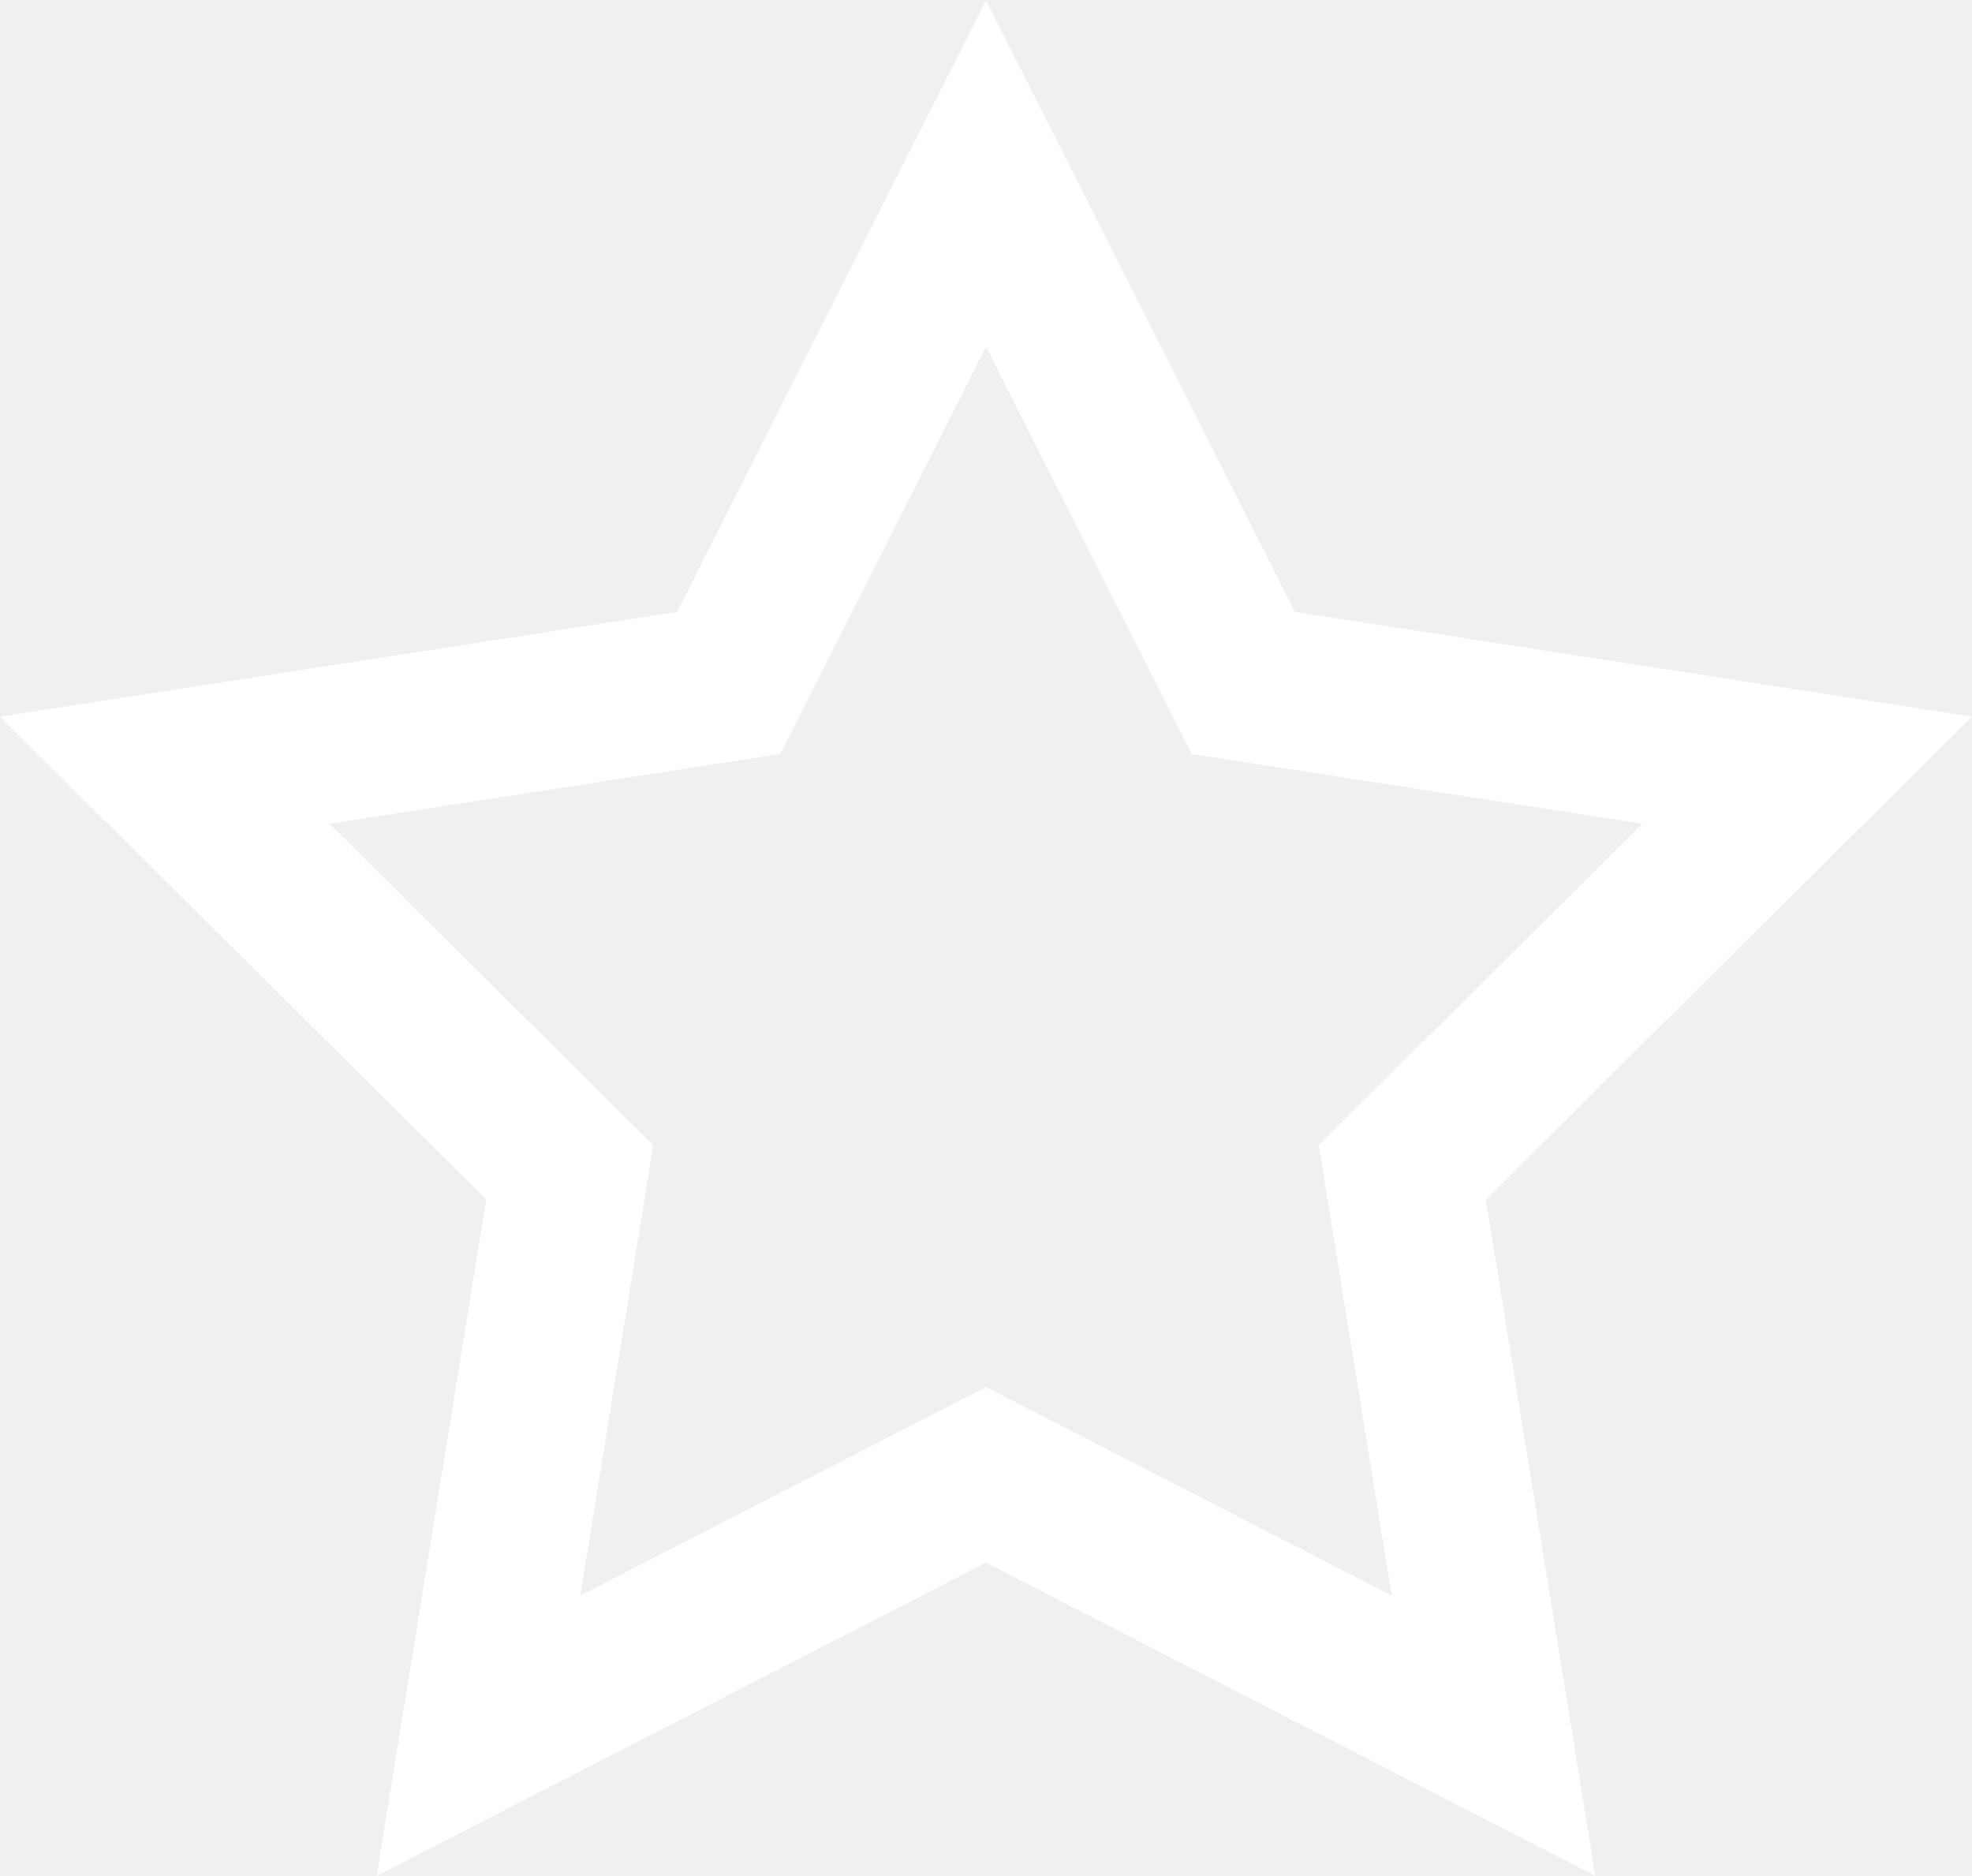
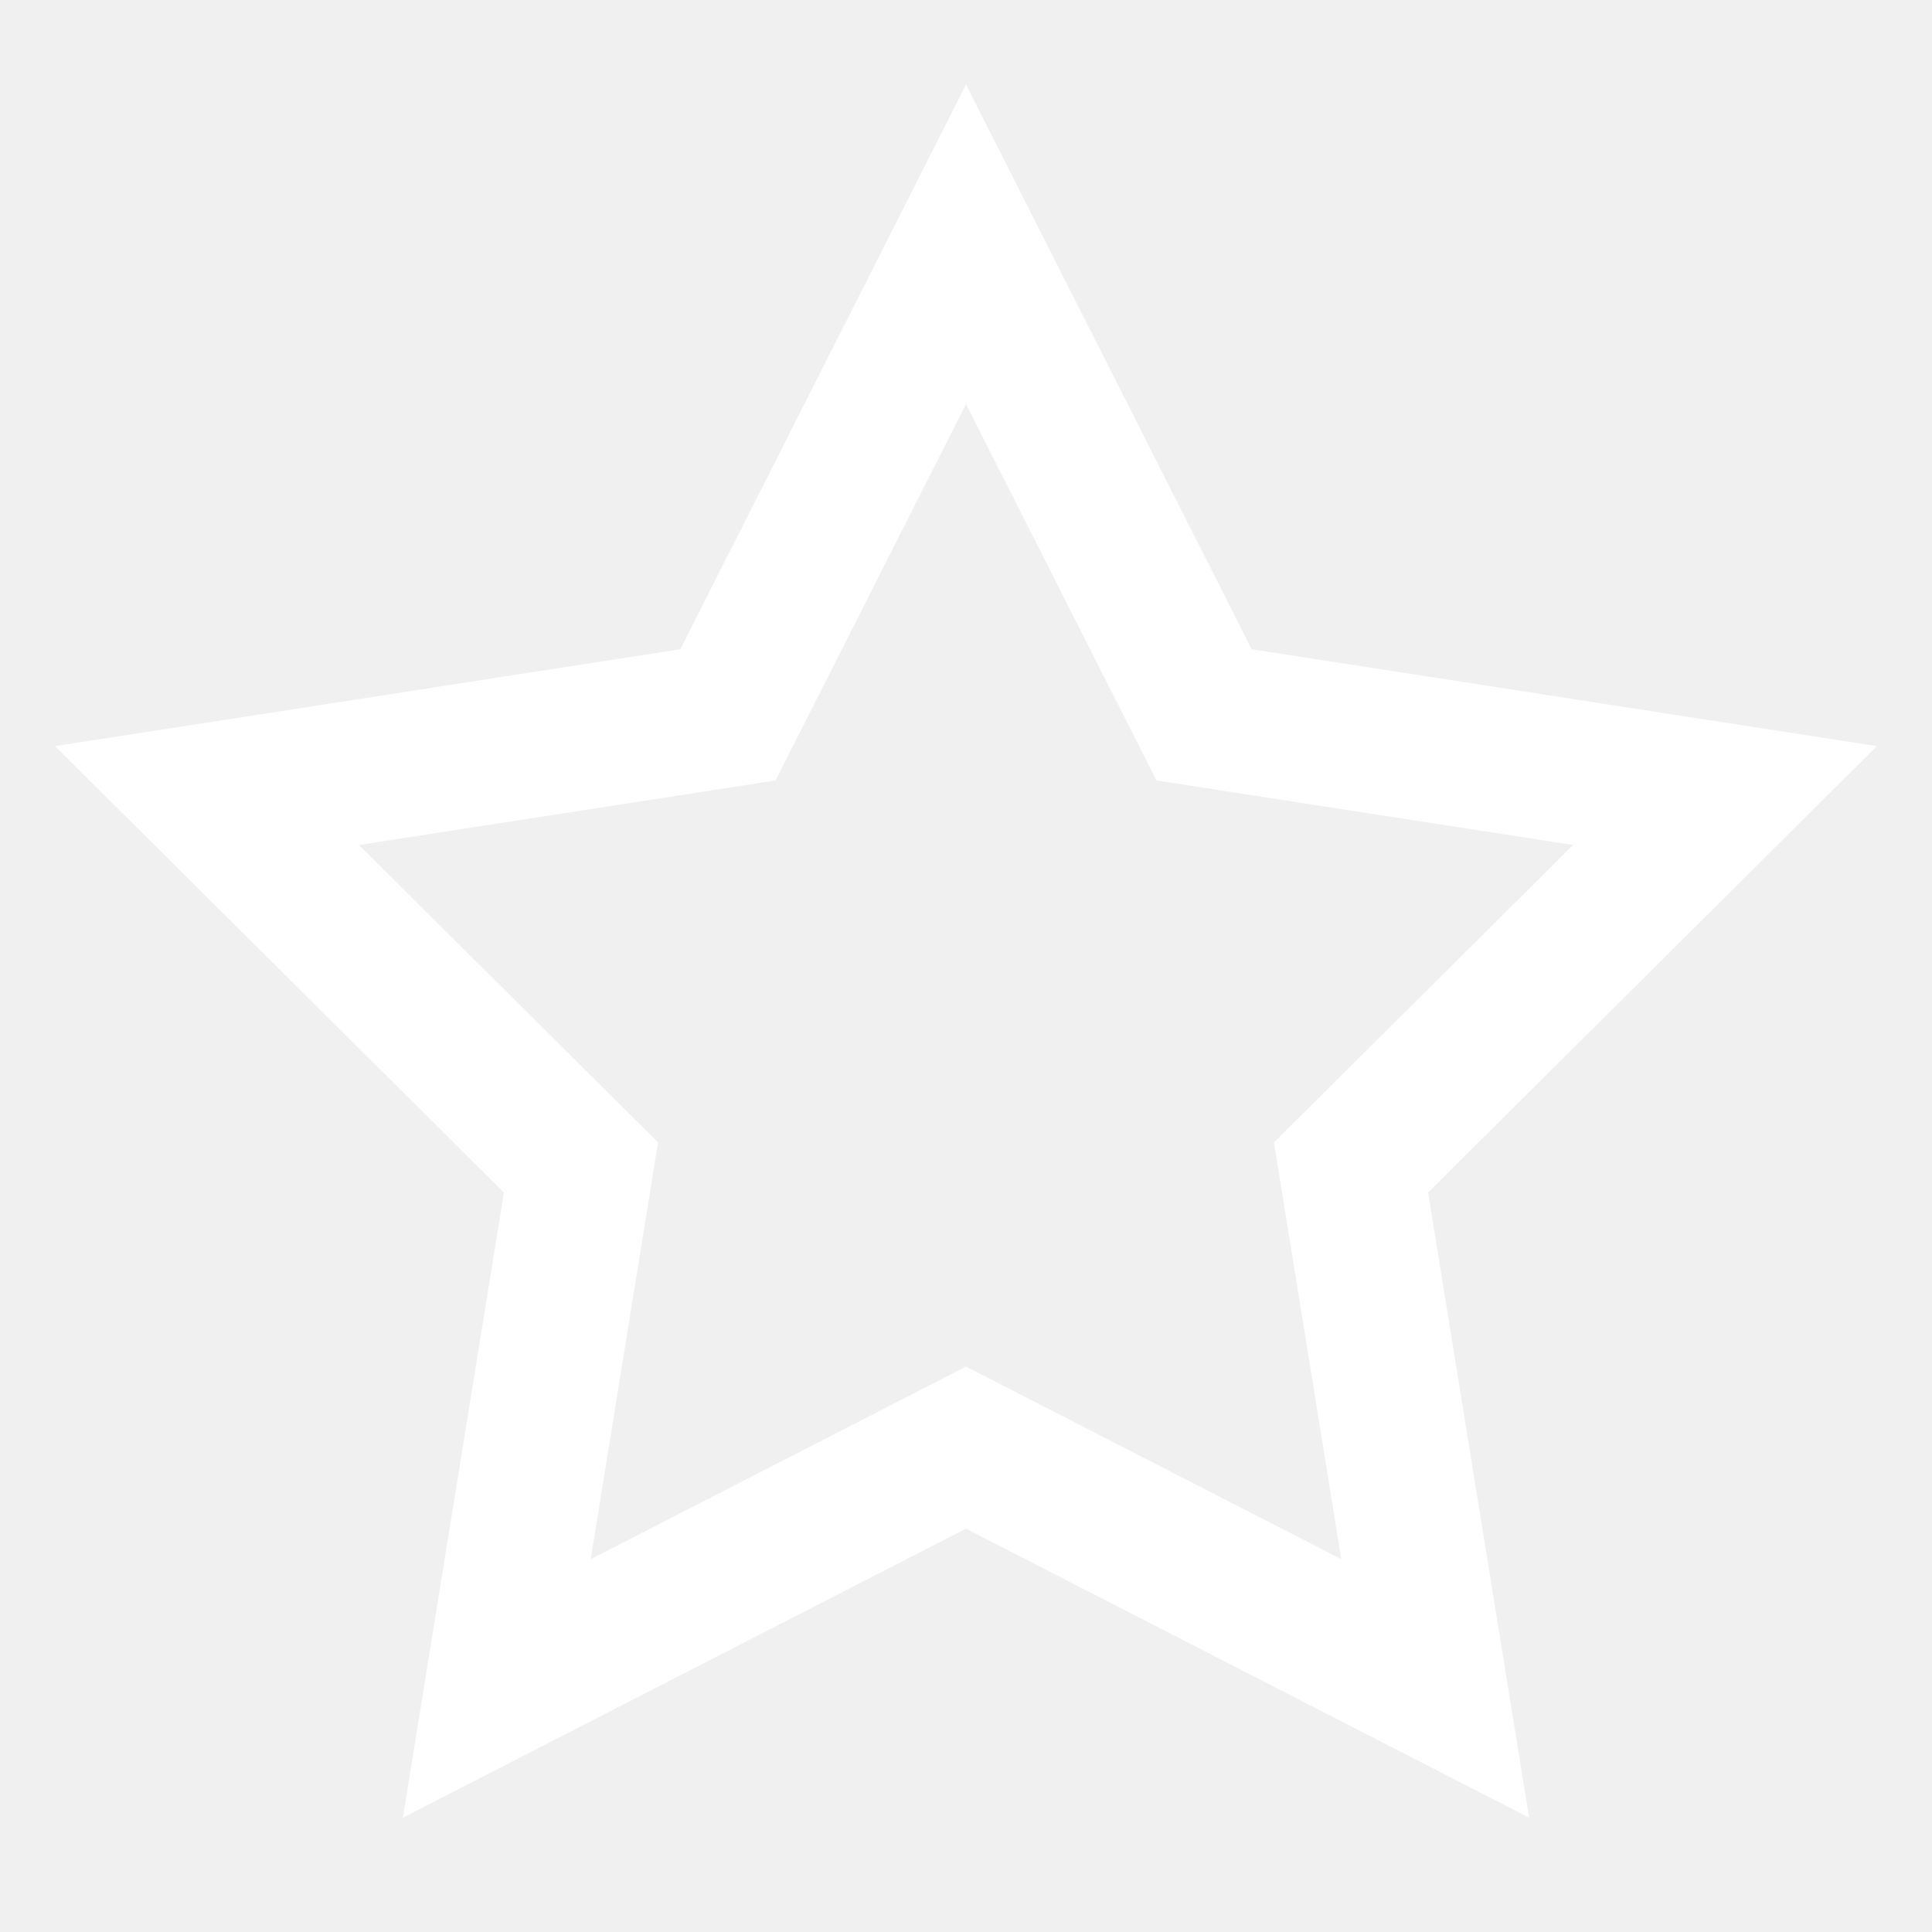
- <svg xmlns="http://www.w3.org/2000/svg" width="31.538" height="29.994" viewBox="0 0 31.538 29.994">
-   <path id="Path_125" data-name="Path 125" d="M1663.41,79.9l4.115,8.147,9.019,1.395-6.477,6.431,1.46,9.009-8.117-4.172-8.117,4.172,1.46-9.009-6.477-6.431,9.019-1.395Z" transform="translate(-1647.641 -77.126)" fill="none" stroke="#fff" stroke-linecap="round" stroke-width="2.498" />
+ <svg xmlns="http://www.w3.org/2000/svg" id="Layer_1" viewBox="0 0 28 28">
+   <defs>
+     <style>
+       .cls-1 {
+         fill: none;
+         stroke: #fff;
+         stroke-linecap: round;
+         stroke-width: 2.09px;
+       }
+     </style>
+   </defs>
+   <path class="cls-1" d="M14,3.54l3.45,6.82,7.55,1.17-5.42,5.39,1.22,7.55-6.8-3.49-6.8,3.49,1.22-7.55-5.42-5.39,7.55-1.17,3.45-6.82Z" />
</svg>
